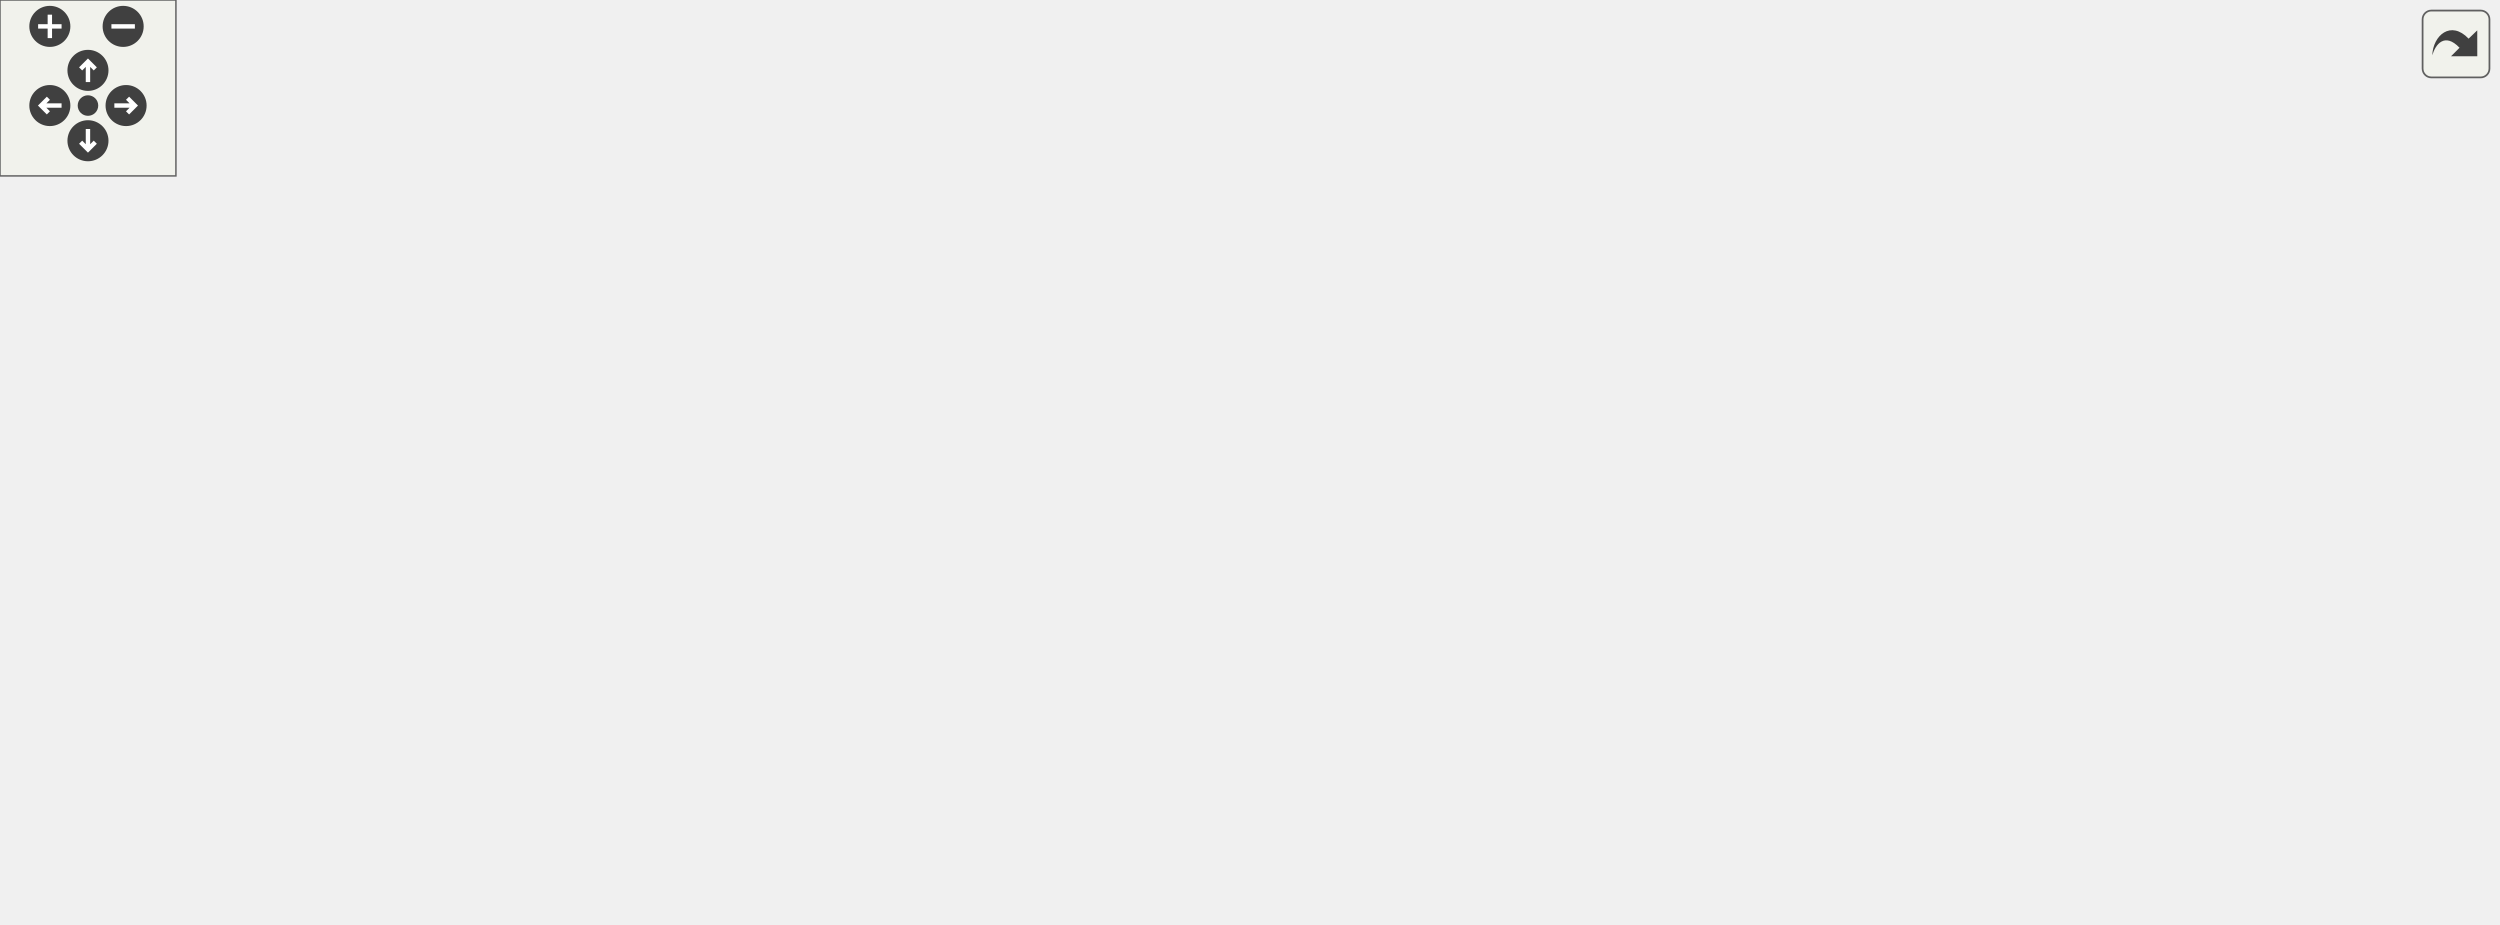
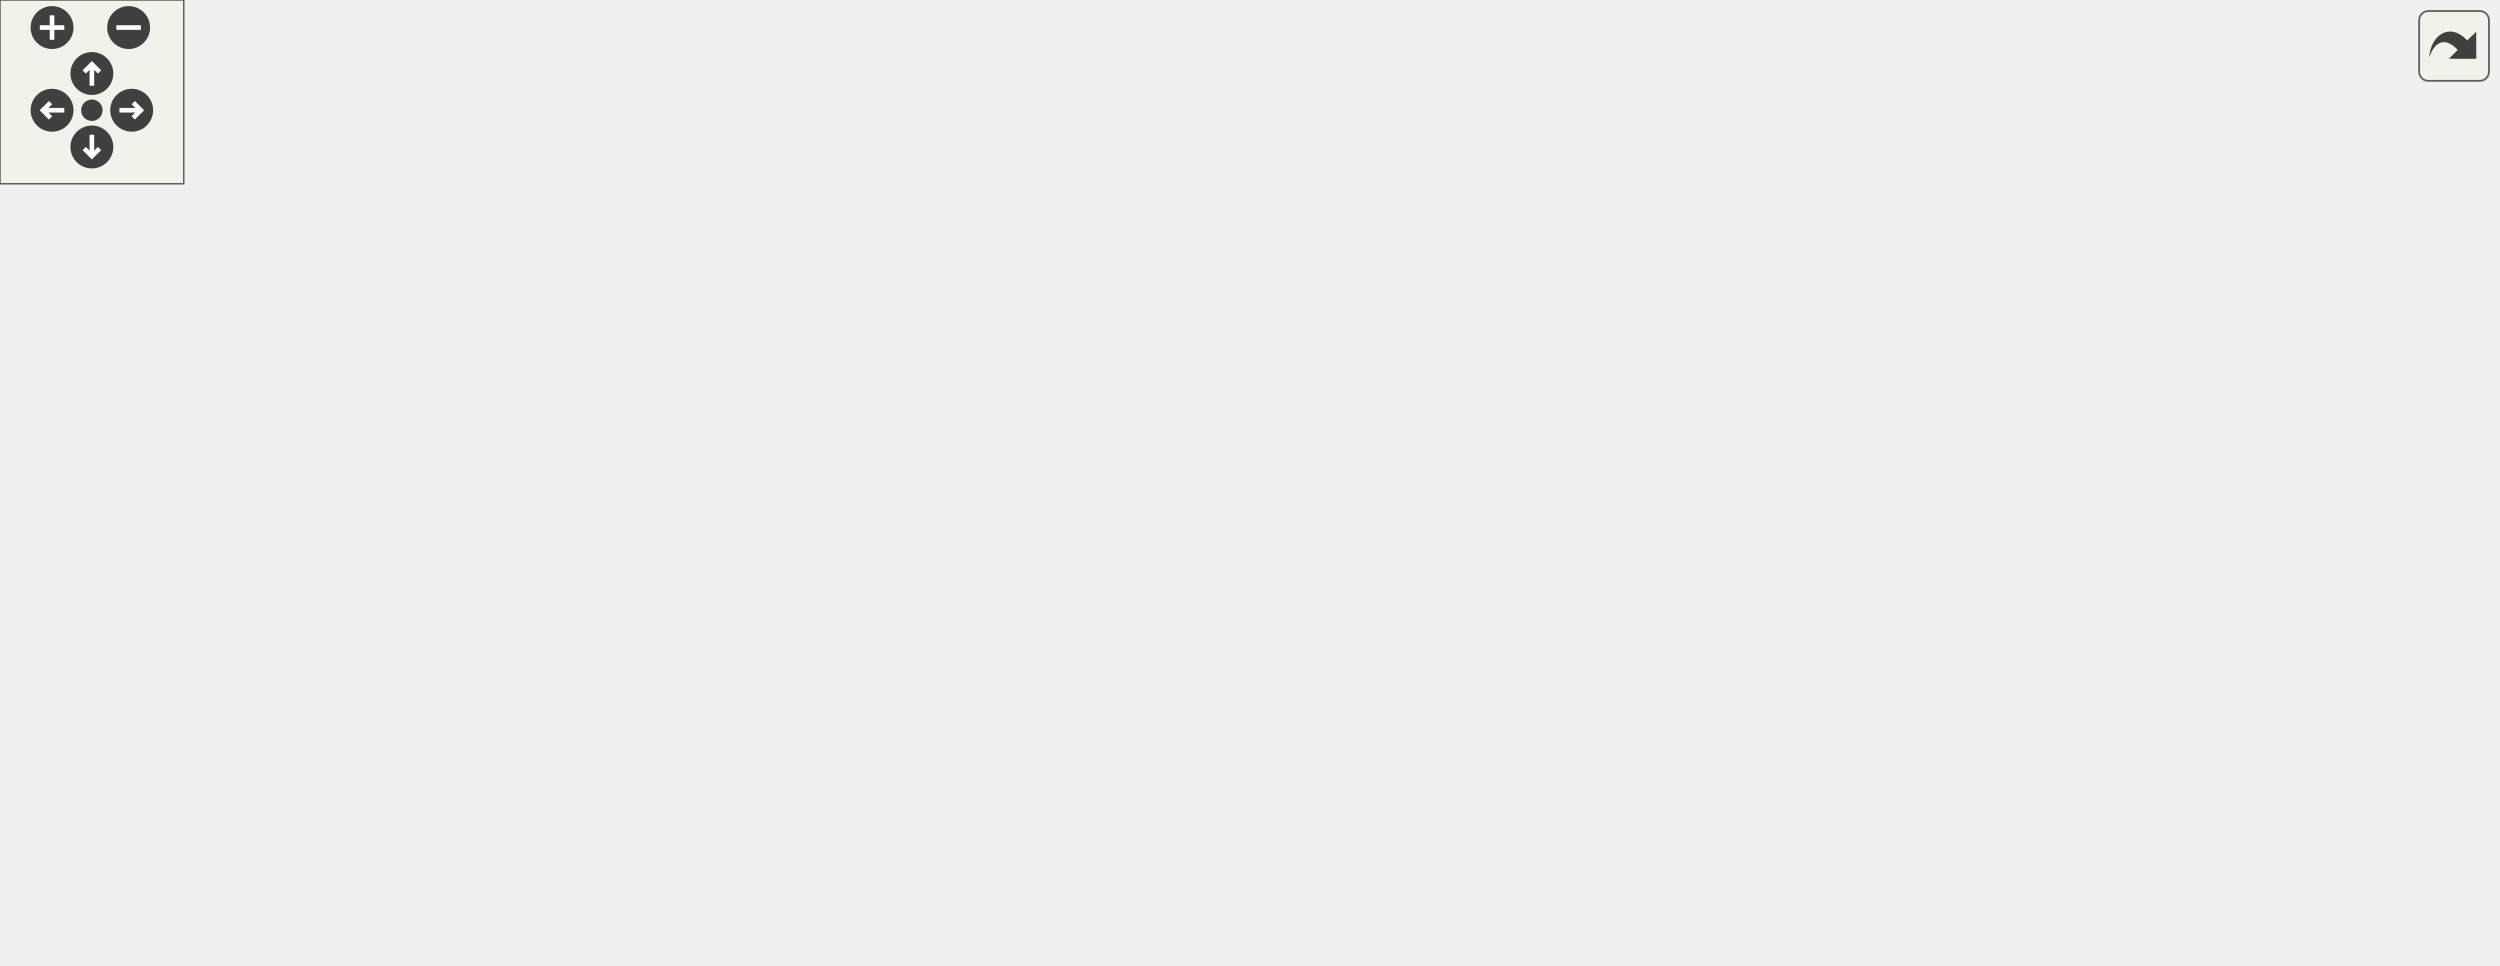
<svg xmlns="http://www.w3.org/2000/svg" xmlns:xlink="http://www.w3.org/1999/xlink" id="main" version="1.1" xml:space="preserve">
  <style type="text/css">
.edge:hover path { stroke: red; }
.edge:hover polygon { stroke: red; fill: red; }
</style>
  <defs>
    <circle id="rim" cx="0" cy="0" r="7" />
    <circle id="rim2" cx="0" cy="0" r="3.5" />
    <g id="zoomPlus">
      <use xlink:href="#rim" fill="#404040">
        <set attributeName="fill" to="#808080" begin="zoomplus.mouseover" end="zoomplus.mouseout" />
      </use>
      <path d="M-4,0h8M0,-4v8" fill="none" stroke="white" stroke-width="1.5" pointer-events="none" />
    </g>
    <g id="zoomMin">
      <use xlink:href="#rim" fill="#404040">
        <set attributeName="fill" to="#808080" begin="zoomminus.mouseover" end="zoomminus.mouseout" />
      </use>
      <path d="M-4,0h8" fill="none" stroke="white" stroke-width="1.5" pointer-events="none" />
    </g>
    <g id="dirArrow">
      <path fill="none" stroke="white" stroke-width="1.5" d="M0,-3.0v7 M-2.5,-0.5L0,-3.0L2.5,-0.5" />
    </g>
    <g id="resetDef">
      <use xlink:href="#rim2" fill="#404040">
        <set attributeName="fill" to="#808080" begin="reset.mouseover" end="reset.mouseout" />
      </use>
    </g>
  </defs>
  <svg id="graph" class="graph">
    <g id="viewport">
      <g id="node1" class="node">
        <g id="a_node1">
          <a xlink:title=" ">
-             <polygon fill="#bfbfbf" stroke="black" points="467.43,-235.5 467.43,-254.5 551.43,-254.5 551.43,-235.5 467.43,-235.5" />
-             <text text-anchor="middle" x="509.43" y="-242.5" font-family="Helvetica,sans-Serif" font-size="10.00">month_impl.h</text>
+             <polygon fill="#bfbfbf" stroke="black" points="371.03,-235.5 371.03,-254.5 455.03,-254.5 455.03,-235.5 371.03,-235.5" />
+             <text text-anchor="middle" x="413.03" y="-242.5" font-family="Helvetica,sans-Serif" font-size="10.00">month_impl.h</text>
          </a>
        </g>
      </g>
      <g id="node2" class="node">
        <g id="a_node2">
          <a xlink:href="limes__namespace_8h.html" target="_top" xlink:title=" ">
-             <polygon fill="none" stroke="black" points="34.43,-0.5 34.43,-19.5 148.43,-19.5 148.43,-0.5 34.43,-0.5" />
-             <text text-anchor="middle" x="91.43" y="-7.5" font-family="Helvetica,sans-Serif" font-size="10.00">limes_namespace.h</text>
+             <polygon fill="none" stroke="black" points="86.03,-0.5 86.03,-19.5 200.03,-19.5 200.03,-0.5 86.03,-0.5" />
+             <text text-anchor="middle" x="143.03" y="-7.5" font-family="Helvetica,sans-Serif" font-size="10.00">limes_namespace.h</text>
          </a>
        </g>
      </g>
      <g id="edge1" class="edge">
-         <path fill="none" stroke="midnightblue" d="M467.31,-242.3C356.55,-236.85 61.75,-215.65 4.43,-143 -10.82,-123.67 19.32,-58.8 21.43,-56 31.69,-42.42 47.33,-31.81 61.23,-24.31" />
-         <polygon fill="midnightblue" stroke="midnightblue" points="63.15,-27.26 70.49,-19.62 59.98,-21.02 63.15,-27.26" />
+         <path fill="none" stroke="midnightblue" d="M370.78,-240.19C276.9,-230.71 56.15,-202.41 17.03,-143 -4.23,-110.7 -6.28,-87.58 16.03,-56 29.97,-36.28 53.32,-25.14 76.23,-18.88" />
+         <polygon fill="midnightblue" stroke="midnightblue" points="77.12,-22.26 85.99,-16.48 75.45,-15.47 77.12,-22.26" />
      </g>
      <g id="node3" class="node">
        <g id="a_node3">
          <a xlink:title=" ">
-             <polygon fill="none" stroke="#bfbfbf" points="705.43,-0.5 705.43,-19.5 805.43,-19.5 805.43,-0.5 705.43,-0.5" />
-             <text text-anchor="middle" x="755.43" y="-7.5" font-family="Helvetica,sans-Serif" font-size="10.00">limes_platform.h</text>
+             <polygon fill="none" stroke="#bfbfbf" points="669.03,-0.5 669.03,-19.5 769.03,-19.5 769.03,-0.5 669.03,-0.5" />
+             <text text-anchor="middle" x="719.03" y="-7.5" font-family="Helvetica,sans-Serif" font-size="10.00">limes_platform.h</text>
          </a>
        </g>
      </g>
      <g id="edge2" class="edge">
-         <path fill="none" stroke="midnightblue" d="M551.74,-238.14C635.1,-225.58 815.36,-193.1 848.43,-143 857.44,-129.35 846.79,-63.72 841.43,-56 830.83,-40.72 813.39,-30.25 796.98,-23.29" />
-         <polygon fill="midnightblue" stroke="midnightblue" points="798.08,-19.96 787.49,-19.58 795.53,-26.48 798.08,-19.96" />
+         <path fill="none" stroke="midnightblue" d="M455.32,-240.94C508.96,-236.16 603.79,-224.64 681.03,-199 732.72,-181.84 756.72,-186.09 790.03,-143 814.03,-111.96 825.35,-89.57 805.03,-56 795.62,-40.46 778.88,-30.02 762.65,-23.15" />
+         <polygon fill="midnightblue" stroke="midnightblue" points="763.81,-19.85 753.22,-19.51 761.28,-26.37 763.81,-19.85" />
      </g>
      <g id="node4" class="node">
        <g id="a_node4">
          <a xlink:href="math_helpers_8h.html" target="_top" xlink:title=" ">
-             <polygon fill="none" stroke="black" points="247.93,-179.5 247.93,-198.5 382.93,-198.5 382.93,-179.5 247.93,-179.5" />
-             <text text-anchor="middle" x="315.43" y="-186.5" font-family="Helvetica,sans-Serif" font-size="10.00">../../math/mathHelpers.h</text>
+             <polygon fill="none" stroke="black" points="151.53,-179.5 151.53,-198.5 286.53,-198.5 286.53,-179.5 151.53,-179.5" />
+             <text text-anchor="middle" x="219.03" y="-186.5" font-family="Helvetica,sans-Serif" font-size="10.00">../../math/mathHelpers.h</text>
          </a>
        </g>
      </g>
      <g id="edge3" class="edge">
-         <path fill="none" stroke="midnightblue" d="M478.69,-235.44C445.49,-226.2 392.44,-211.44 355.87,-201.26" />
-         <polygon fill="midnightblue" stroke="midnightblue" points="356.6,-197.83 346.03,-198.52 354.72,-204.57 356.6,-197.83" />
+         <path fill="none" stroke="midnightblue" d="M382.29,-235.44C349.09,-226.2 296.04,-211.44 259.48,-201.26" />
+         <polygon fill="midnightblue" stroke="midnightblue" points="260.2,-197.83 249.63,-198.52 258.32,-204.57 260.2,-197.83" />
      </g>
      <g id="node15" class="node">
        <g id="a_node15">
          <a xlink:href="build__date_8h.html" target="_top" xlink:title=" ">
-             <polygon fill="none" stroke="black" points="622.43,-179.5 622.43,-198.5 708.43,-198.5 708.43,-179.5 622.43,-179.5" />
-             <text text-anchor="middle" x="665.43" y="-186.5" font-family="Helvetica,sans-Serif" font-size="10.00">../build_date.h</text>
-           </a>
-         </g>
-       </g>
-       <g id="edge25" class="edge">
-         <path fill="none" stroke="midnightblue" d="M534.15,-235.44C560.28,-226.4 601.69,-212.06 631.01,-201.92" />
-         <polygon fill="midnightblue" stroke="midnightblue" points="632.52,-205.1 640.83,-198.52 630.23,-198.48 632.52,-205.1" />
+             <polygon fill="none" stroke="black" points="586.03,-179.5 586.03,-198.5 672.03,-198.5 672.03,-179.5 586.03,-179.5" />
+             <text text-anchor="middle" x="629.03" y="-186.5" font-family="Helvetica,sans-Serif" font-size="10.00">../build_date.h</text>
+           </a>
+         </g>
+       </g>
+       <g id="edge26" class="edge">
+         <path fill="none" stroke="midnightblue" d="M447.26,-235.44C484.54,-226.12 544.3,-211.18 585.04,-201" />
+         <polygon fill="midnightblue" stroke="midnightblue" points="586.11,-204.34 594.97,-198.52 584.42,-197.55 586.11,-204.34" />
      </g>
      <g id="edge4" class="edge">
-         <path fill="none" stroke="midnightblue" d="M247.65,-187.61C169.05,-185.55 46.52,-176.81 17.43,-143 -14.68,-105.68 39.87,-52.27 71.41,-26.32" />
-         <polygon fill="midnightblue" stroke="midnightblue" points="73.98,-28.75 79.61,-19.77 69.61,-23.28 73.98,-28.75" />
+         <path fill="none" stroke="midnightblue" d="M157.42,-179.46C112.88,-172.01 57.87,-159.77 42.03,-143 15.19,-114.57 7.04,-88.32 29.03,-56 40.14,-39.67 58.18,-29.27 76.67,-22.64" />
+         <polygon fill="midnightblue" stroke="midnightblue" points="77.91,-25.92 86.34,-19.5 75.75,-19.26 77.91,-25.92" />
      </g>
      <g id="node5" class="node">
        <g id="a_node5">
          <a xlink:title=" ">
-             <polygon fill="none" stroke="#bfbfbf" points="108.93,-118 108.93,-137 155.93,-137 155.93,-118 108.93,-118" />
-             <text text-anchor="middle" x="132.43" y="-125" font-family="Helvetica,sans-Serif" font-size="10.00">cmath</text>
+             <polygon fill="none" stroke="#bfbfbf" points="61.53,-118 61.53,-137 108.53,-137 108.53,-118 61.53,-118" />
+             <text text-anchor="middle" x="85.03" y="-125" font-family="Helvetica,sans-Serif" font-size="10.00">cmath</text>
          </a>
        </g>
      </g>
      <g id="edge5" class="edge">
-         <path fill="none" stroke="midnightblue" d="M286.09,-179.49C256.67,-170.82 210.17,-156.73 170.43,-143 168.18,-142.22 165.86,-141.4 163.53,-140.55" />
-         <polygon fill="midnightblue" stroke="midnightblue" points="164.64,-137.23 154.05,-137.02 162.2,-143.79 164.64,-137.23" />
+         <path fill="none" stroke="midnightblue" d="M199.83,-179.48C177.25,-169.45 139.53,-152.7 113.53,-141.15" />
+         <polygon fill="midnightblue" stroke="midnightblue" points="114.76,-137.87 104.2,-137.01 111.92,-144.27 114.76,-137.87" />
      </g>
      <g id="node6" class="node">
        <g id="a_node6">
          <a xlink:title=" ">
-             <polygon fill="none" stroke="#bfbfbf" points="567.93,-56.5 567.93,-75.5 636.93,-75.5 636.93,-56.5 567.93,-56.5" />
-             <text text-anchor="middle" x="602.43" y="-63.5" font-family="Helvetica,sans-Serif" font-size="10.00">type_traits</text>
+             <polygon fill="none" stroke="#bfbfbf" points="38.53,-56.5 38.53,-75.5 107.53,-75.5 107.53,-56.5 38.53,-56.5" />
+             <text text-anchor="middle" x="73.03" y="-63.5" font-family="Helvetica,sans-Serif" font-size="10.00">type_traits</text>
          </a>
        </g>
      </g>
      <g id="edge6" class="edge">
-         <path fill="none" stroke="midnightblue" d="M364.38,-179.49C399.37,-172.38 447.02,-160.53 486.43,-143 523.36,-126.57 561.73,-99.01 583.78,-81.98" />
-         <polygon fill="midnightblue" stroke="midnightblue" points="586.21,-84.52 591.92,-75.6 581.89,-79.01 586.21,-84.52" />
+         <path fill="none" stroke="midnightblue" d="M158.22,-179.47C116.02,-172.17 65.14,-160.1 52.03,-143 38.95,-125.92 49.84,-101.17 60.21,-84.6" />
+         <polygon fill="midnightblue" stroke="midnightblue" points="63.38,-86.16 66.06,-75.91 57.57,-82.25 63.38,-86.16" />
      </g>
      <g id="node7" class="node">
        <g id="a_node7">
          <a xlink:title=" ">
-             <polygon fill="none" stroke="#bfbfbf" points="410.93,-0.5 410.93,-19.5 499.93,-19.5 499.93,-0.5 410.93,-0.5" />
-             <text text-anchor="middle" x="455.43" y="-7.5" font-family="Helvetica,sans-Serif" font-size="10.00">limes_export.h</text>
+             <polygon fill="none" stroke="#bfbfbf" points="462.53,-0.5 462.53,-19.5 551.53,-19.5 551.53,-0.5 462.53,-0.5" />
+             <text text-anchor="middle" x="507.03" y="-7.5" font-family="Helvetica,sans-Serif" font-size="10.00">limes_export.h</text>
          </a>
        </g>
      </g>
      <g id="edge7" class="edge">
-         <path fill="none" stroke="midnightblue" d="M295.05,-179.45C249.1,-159.03 144.61,-105.4 186.43,-56 213.33,-24.22 330.2,-14.87 400.75,-12.13" />
-         <polygon fill="midnightblue" stroke="midnightblue" points="400.94,-15.62 410.81,-11.77 400.69,-8.63 400.94,-15.62" />
+         <path fill="none" stroke="midnightblue" d="M217.31,-179.44C213.15,-156.03 205.22,-90.36 239.03,-56 267.95,-26.61 382.3,-16.38 451.95,-12.84" />
+         <polygon fill="midnightblue" stroke="midnightblue" points="452.49,-16.32 462.31,-12.35 452.15,-9.33 452.49,-16.32" />
      </g>
      <g id="node8" class="node">
        <g id="a_node8">
          <a xlink:title=" ">
-             <polygon fill="none" stroke="#bfbfbf" points="26.43,-118 26.43,-137 90.43,-137 90.43,-118 26.43,-118" />
-             <text text-anchor="middle" x="58.43" y="-125" font-family="Helvetica,sans-Serif" font-size="10.00">algorithm</text>
+             <polygon fill="none" stroke="#bfbfbf" points="127.03,-118 127.03,-137 191.03,-137 191.03,-118 127.03,-118" />
+             <text text-anchor="middle" x="159.03" y="-125" font-family="Helvetica,sans-Serif" font-size="10.00">algorithm</text>
          </a>
        </g>
      </g>
      <g id="edge8" class="edge">
-         <path fill="none" stroke="midnightblue" d="M264.78,-179.44C220.71,-171.52 155.32,-158.63 99.43,-143 96.47,-142.17 93.42,-141.24 90.37,-140.26" />
-         <polygon fill="midnightblue" stroke="midnightblue" points="91.41,-136.92 80.81,-137.03 89.16,-143.55 91.41,-136.92" />
+         <path fill="none" stroke="midnightblue" d="M210.44,-179.48C201.17,-170.28 186.22,-155.46 174.82,-144.16" />
+         <polygon fill="midnightblue" stroke="midnightblue" points="177.18,-141.57 167.61,-137.01 172.25,-146.54 177.18,-141.57" />
      </g>
      <g id="node9" class="node">
        <g id="a_node9">
          <a xlink:href="limes__assert_8h.html" target="_top" xlink:title=" ">
-             <polygon fill="none" stroke="black" points="341.43,-118 341.43,-137 477.43,-137 477.43,-118 341.43,-118" />
-             <text text-anchor="middle" x="409.43" y="-125" font-family="Helvetica,sans-Serif" font-size="10.00">../system/limes_assert.h</text>
+             <polygon fill="none" stroke="black" points="285.03,-118 285.03,-137 421.03,-137 421.03,-118 285.03,-118" />
+             <text text-anchor="middle" x="353.03" y="-125" font-family="Helvetica,sans-Serif" font-size="10.00">../system/limes_assert.h</text>
          </a>
        </g>
      </g>
      <g id="edge9" class="edge">
-         <path fill="none" stroke="midnightblue" d="M328.9,-179.48C344.12,-169.84 369.12,-154.02 387.23,-142.55" />
-         <polygon fill="midnightblue" stroke="midnightblue" points="389.41,-145.31 395.99,-137.01 385.67,-139.4 389.41,-145.31" />
+         <path fill="none" stroke="midnightblue" d="M238.23,-179.48C260.82,-169.45 298.53,-152.7 324.53,-141.15" />
+         <polygon fill="midnightblue" stroke="midnightblue" points="326.15,-144.27 333.87,-137.01 323.31,-137.87 326.15,-144.27" />
+       </g>
+       <g id="node10" class="node">
+         <g id="a_node10">
+           <a xlink:href="preprocessor_8h.html" target="_top" xlink:title=" ">
+             <polygon fill="none" stroke="black" points="657.53,-56.5 657.53,-75.5 780.53,-75.5 780.53,-56.5 657.53,-56.5" />
+             <text text-anchor="middle" x="719.03" y="-63.5" font-family="Helvetica,sans-Serif" font-size="10.00">../misc/preprocessor.h</text>
+           </a>
+         </g>
+       </g>
+       <g id="edge25" class="edge">
+         <path fill="none" stroke="midnightblue" d="M262,-179.45C304.73,-170.81 372.1,-156.79 430.03,-143 519.12,-121.8 622.75,-93.7 678.52,-78.3" />
+         <polygon fill="midnightblue" stroke="midnightblue" points="679.65,-81.62 688.36,-75.58 677.79,-74.87 679.65,-81.62" />
      </g>
      <g id="node14" class="node">
        <g id="a_node14">
          <a xlink:href="compiler__defs_8h.html" target="_top" xlink:title=" ">
-             <polygon fill="none" stroke="black" points="731.93,-112.5 731.93,-142.5 838.93,-142.5 838.93,-112.5 731.93,-112.5" />
-             <text text-anchor="start" x="739.93" y="-130.5" font-family="Helvetica,sans-Serif" font-size="10.00">../system/compiler</text>
-             <text text-anchor="middle" x="785.43" y="-119.5" font-family="Helvetica,sans-Serif" font-size="10.00">_defs.h</text>
+             <polygon fill="none" stroke="black" points="657.53,-112.5 657.53,-142.5 764.53,-142.5 764.53,-112.5 657.53,-112.5" />
+             <text text-anchor="start" x="665.53" y="-130.5" font-family="Helvetica,sans-Serif" font-size="10.00">../system/compiler</text>
+             <text text-anchor="middle" x="711.03" y="-119.5" font-family="Helvetica,sans-Serif" font-size="10.00">_defs.h</text>
          </a>
        </g>
      </g>
      <g id="edge22" class="edge">
-         <path fill="none" stroke="midnightblue" d="M382.77,-179.48C473.23,-168.02 632.85,-147.82 721.52,-136.59" />
-         <polygon fill="midnightblue" stroke="midnightblue" points="722.23,-140.03 731.71,-135.3 721.35,-133.08 722.23,-140.03" />
+         <path fill="none" stroke="midnightblue" d="M286.67,-179.82C381.87,-168.31 554.15,-147.47 647.23,-136.22" />
+         <polygon fill="midnightblue" stroke="midnightblue" points="647.85,-139.67 657.36,-134.99 647.01,-132.72 647.85,-139.67" />
      </g>
      <g id="edge11" class="edge">
-         <path fill="none" stroke="midnightblue" d="M341.49,-117.92C296.2,-110.59 236.09,-97.67 186.43,-76 157.15,-63.23 127.4,-41.06 109.18,-26.22" />
-         <polygon fill="midnightblue" stroke="midnightblue" points="111.14,-23.29 101.21,-19.59 106.66,-28.67 111.14,-23.29" />
+         <path fill="none" stroke="midnightblue" d="M330.62,-117.95C307.21,-108.71 269.7,-93 239.03,-76 211.37,-60.67 181.5,-39.67 162.56,-25.74" />
+         <polygon fill="midnightblue" stroke="midnightblue" points="164.54,-22.86 154.43,-19.7 160.37,-28.48 164.54,-22.86" />
      </g>
      <g id="edge20" class="edge">
-         <path fill="none" stroke="midnightblue" d="M424.74,-117.96C451.37,-103.4 508.3,-73.66 559.43,-56 603.9,-40.64 655.87,-28.98 695.12,-21.38" />
-         <polygon fill="midnightblue" stroke="midnightblue" points="695.89,-24.8 705.06,-19.49 694.59,-17.92 695.89,-24.8" />
+         <path fill="none" stroke="midnightblue" d="M391.91,-117.94C431.92,-108.81 495.88,-93.29 550.03,-76 599.7,-60.14 655.94,-37.55 689.39,-23.61" />
+         <polygon fill="midnightblue" stroke="midnightblue" points="691.14,-26.67 699.01,-19.57 688.44,-20.21 691.14,-26.67" />
      </g>
      <g id="edge14" class="edge">
-         <path fill="none" stroke="midnightblue" d="M437.08,-117.98C470.62,-107.64 527.3,-90.16 564.8,-78.6" />
-         <polygon fill="midnightblue" stroke="midnightblue" points="566.3,-81.8 574.83,-75.51 564.24,-75.11 566.3,-81.8" />
+         <path fill="none" stroke="midnightblue" d="M312.92,-117.98C261.21,-106.99 171.56,-87.94 117.72,-76.5" />
+         <polygon fill="midnightblue" stroke="midnightblue" points="118.29,-73.04 107.78,-74.38 116.83,-79.89 118.29,-73.04" />
      </g>
      <g id="edge10" class="edge">
-         <path fill="none" stroke="midnightblue" d="M431.79,-117.91C449.1,-109.92 471.84,-96.2 482.43,-76 490.81,-60.02 480.54,-40.85 470.35,-27.49" />
-         <polygon fill="midnightblue" stroke="midnightblue" points="472.93,-25.11 463.86,-19.63 467.53,-29.57 472.93,-25.11" />
-       </g>
-       <g id="node10" class="node">
-         <g id="a_node10">
-           <a xlink:href="preprocessor_8h.html" target="_top" xlink:title=" ">
-             <polygon fill="none" stroke="black" points="693.93,-56.5 693.93,-75.5 816.93,-75.5 816.93,-56.5 693.93,-56.5" />
-             <text text-anchor="middle" x="755.43" y="-63.5" font-family="Helvetica,sans-Serif" font-size="10.00">../misc/preprocessor.h</text>
-           </a>
-         </g>
+         <path fill="none" stroke="midnightblue" d="M411.42,-117.96C458.44,-109.76 519.09,-95.68 534.03,-76 545.17,-61.33 533.83,-41.4 522.63,-27.5" />
+         <polygon fill="midnightblue" stroke="midnightblue" points="525.07,-24.97 515.87,-19.71 519.78,-29.56 525.07,-24.97" />
      </g>
      <g id="edge12" class="edge">
-         <path fill="none" stroke="midnightblue" d="M459,-117.98C521.57,-107.22 629.07,-88.73 695.98,-77.22" />
-         <polygon fill="midnightblue" stroke="midnightblue" points="696.69,-80.65 705.95,-75.51 695.5,-73.75 696.69,-80.65" />
+         <path fill="none" stroke="midnightblue" d="M405.47,-117.98C471.79,-107.19 585.83,-88.65 656.58,-77.15" />
+         <polygon fill="midnightblue" stroke="midnightblue" points="657.38,-80.57 666.69,-75.51 656.26,-73.66 657.38,-80.57" />
      </g>
      <g id="node11" class="node">
        <g id="a_node11">
          <a xlink:title=" ">
-             <polygon fill="none" stroke="#bfbfbf" points="195.93,-56.5 195.93,-75.5 240.93,-75.5 240.93,-56.5 195.93,-56.5" />
-             <text text-anchor="middle" x="218.43" y="-63.5" font-family="Helvetica,sans-Serif" font-size="10.00">utility</text>
+             <polygon fill="none" stroke="#bfbfbf" points="247.53,-56.5 247.53,-75.5 292.53,-75.5 292.53,-56.5 247.53,-56.5" />
+             <text text-anchor="middle" x="270.03" y="-63.5" font-family="Helvetica,sans-Serif" font-size="10.00">utility</text>
          </a>
        </g>
      </g>
      <g id="edge15" class="edge">
-         <path fill="none" stroke="midnightblue" d="M382.06,-117.98C347.37,-107.17 287.63,-88.56 250.73,-77.06" />
-         <polygon fill="midnightblue" stroke="midnightblue" points="251.56,-73.66 240.97,-74.02 249.48,-80.34 251.56,-73.66" />
+         <path fill="none" stroke="midnightblue" d="M341.14,-117.98C327.83,-108.43 306.03,-92.81 290.08,-81.37" />
+         <polygon fill="midnightblue" stroke="midnightblue" points="292.07,-78.49 281.9,-75.51 287.99,-84.18 292.07,-78.49" />
      </g>
      <g id="node12" class="node">
        <g id="a_node12">
          <a xlink:href="_ignore_unused_8h.html" target="_top" xlink:title=" ">
-             <polygon fill="none" stroke="black" points="345.43,-56.5 345.43,-75.5 473.43,-75.5 473.43,-56.5 345.43,-56.5" />
-             <text text-anchor="middle" x="409.43" y="-63.5" font-family="Helvetica,sans-Serif" font-size="10.00">../misc/IgnoreUnused.h</text>
+             <polygon fill="none" stroke="black" points="397.03,-56.5 397.03,-75.5 525.03,-75.5 525.03,-56.5 397.03,-56.5" />
+             <text text-anchor="middle" x="461.03" y="-63.5" font-family="Helvetica,sans-Serif" font-size="10.00">../misc/IgnoreUnused.h</text>
          </a>
        </g>
      </g>
      <g id="edge16" class="edge">
-         <path fill="none" stroke="midnightblue" d="M409.43,-117.98C409.43,-109.58 409.43,-96.48 409.43,-85.66" />
-         <polygon fill="midnightblue" stroke="midnightblue" points="412.93,-85.51 409.43,-75.51 405.93,-85.51 412.93,-85.51" />
+         <path fill="none" stroke="midnightblue" d="M368.51,-117.98C386.31,-108.17 415.77,-91.93 436.66,-80.42" />
+         <polygon fill="midnightblue" stroke="midnightblue" points="438.52,-83.4 445.59,-75.51 435.14,-77.27 438.52,-83.4" />
      </g>
      <g id="node13" class="node">
        <g id="a_node13">
          <a xlink:title=" ">
-             <polygon fill="none" stroke="#bfbfbf" points="259.43,-56.5 259.43,-75.5 327.43,-75.5 327.43,-56.5 259.43,-56.5" />
-             <text text-anchor="middle" x="293.43" y="-63.5" font-family="Helvetica,sans-Serif" font-size="10.00">filesystem</text>
+             <polygon fill="none" stroke="#bfbfbf" points="311.03,-56.5 311.03,-75.5 379.03,-75.5 379.03,-56.5 311.03,-56.5" />
+             <text text-anchor="middle" x="345.03" y="-63.5" font-family="Helvetica,sans-Serif" font-size="10.00">filesystem</text>
          </a>
        </g>
      </g>
      <g id="edge21" class="edge">
-         <path fill="none" stroke="midnightblue" d="M392.81,-117.98C373.52,-108.08 341.47,-91.64 319,-80.12" />
-         <polygon fill="midnightblue" stroke="midnightblue" points="320.51,-76.96 310.02,-75.51 317.32,-83.19 320.51,-76.96" />
+         <path fill="none" stroke="midnightblue" d="M351.89,-117.98C350.76,-109.58 349,-96.48 347.54,-85.66" />
+         <polygon fill="midnightblue" stroke="midnightblue" points="350.98,-84.95 346.18,-75.51 344.04,-85.89 350.98,-84.95" />
      </g>
      <g id="edge13" class="edge">
-         <path fill="none" stroke="midnightblue" d="M755.43,-56.08C755.43,-49.01 755.43,-38.86 755.43,-29.99" />
-         <polygon fill="midnightblue" stroke="midnightblue" points="758.93,-29.75 755.43,-19.75 751.93,-29.75 758.93,-29.75" />
+         <path fill="none" stroke="midnightblue" d="M719.03,-56.08C719.03,-49.01 719.03,-38.86 719.03,-29.99" />
+         <polygon fill="midnightblue" stroke="midnightblue" points="722.53,-29.75 719.03,-19.75 715.53,-29.75 722.53,-29.75" />
      </g>
      <g id="edge18" class="edge">
-         <path fill="none" stroke="midnightblue" d="M359.04,-56.44C302.75,-46.89 211.68,-31.42 151.67,-21.23" />
-         <polygon fill="midnightblue" stroke="midnightblue" points="152.03,-17.74 141.58,-19.52 150.86,-24.64 152.03,-17.74" />
+         <path fill="none" stroke="midnightblue" d="M410.64,-56.44C354.36,-46.89 263.28,-31.42 203.27,-21.23" />
+         <polygon fill="midnightblue" stroke="midnightblue" points="203.63,-17.74 193.19,-19.52 202.46,-24.64 203.63,-17.74" />
      </g>
      <g id="edge19" class="edge">
-         <path fill="none" stroke="midnightblue" d="M464.26,-56.44C527.2,-46.62 630.13,-30.56 695.24,-20.39" />
-         <polygon fill="midnightblue" stroke="midnightblue" points="696.02,-23.82 705.36,-18.82 694.94,-16.9 696.02,-23.82" />
+         <path fill="none" stroke="midnightblue" d="M501.91,-56.44C547.02,-47 619.65,-31.8 668.34,-21.61" />
+         <polygon fill="midnightblue" stroke="midnightblue" points="669.27,-24.99 678.34,-19.52 667.84,-18.14 669.27,-24.99" />
      </g>
      <g id="edge17" class="edge">
-         <path fill="none" stroke="midnightblue" d="M417.03,-56.08C423.66,-48.3 433.45,-36.8 441.49,-27.37" />
-         <polygon fill="midnightblue" stroke="midnightblue" points="444.16,-29.63 447.98,-19.75 438.83,-25.09 444.16,-29.63" />
+         <path fill="none" stroke="midnightblue" d="M468.63,-56.08C475.26,-48.3 485.05,-36.8 493.09,-27.37" />
+         <polygon fill="midnightblue" stroke="midnightblue" points="495.76,-29.63 499.58,-19.75 490.43,-25.09 495.76,-29.63" />
      </g>
      <g id="edge23" class="edge">
-         <path fill="none" stroke="midnightblue" d="M803.3,-112.3C818.84,-98.14 837.28,-75.72 826.43,-56 818.54,-41.66 803.94,-31.25 790.03,-24.08" />
-         <polygon fill="midnightblue" stroke="midnightblue" points="791.13,-20.73 780.59,-19.62 788.14,-27.06 791.13,-20.73" />
+         <path fill="none" stroke="midnightblue" d="M748.35,-112.36C764.19,-104.28 781.04,-92.42 790.03,-76 802.08,-54 775.6,-35.46 751.63,-23.88" />
+         <polygon fill="midnightblue" stroke="midnightblue" points="752.86,-20.59 742.31,-19.64 749.96,-26.97 752.86,-20.59" />
      </g>
      <g id="edge24" class="edge">
-         <path fill="none" stroke="midnightblue" d="M778.32,-112.4C774.14,-104.11 768.82,-93.55 764.36,-84.71" />
-         <polygon fill="midnightblue" stroke="midnightblue" points="767.42,-83.01 759.8,-75.66 761.17,-86.16 767.42,-83.01" />
+         <path fill="none" stroke="midnightblue" d="M712.93,-112.4C714.01,-104.38 715.37,-94.23 716.54,-85.57" />
+         <polygon fill="midnightblue" stroke="midnightblue" points="720.01,-86.04 717.87,-75.66 713.07,-85.1 720.01,-86.04" />
+       </g>
+       <g id="edge28" class="edge">
+         <path fill="none" stroke="midnightblue" d="M585.89,-185.73C504.22,-180.91 330.33,-167.99 276.03,-143 220.3,-117.35 174.5,-57.86 154.25,-28.3" />
+         <polygon fill="midnightblue" stroke="midnightblue" points="157.06,-26.21 148.59,-19.84 151.24,-30.1 157.06,-26.21" />
      </g>
      <g id="edge27" class="edge">
-         <path fill="none" stroke="midnightblue" d="M622.31,-185.12C558.29,-180.19 434.69,-168.12 332.43,-143 247.51,-122.14 219.43,-125.63 147.43,-76 128.92,-63.24 112.77,-42.93 102.63,-28.41" />
-         <polygon fill="midnightblue" stroke="midnightblue" points="105.36,-26.19 96.87,-19.84 99.55,-30.09 105.36,-26.19" />
-       </g>
-       <g id="edge26" class="edge">
-         <path fill="none" stroke="midnightblue" d="M667.17,-179.23C671.24,-155.84 678.79,-91.35 646.43,-56 628.3,-36.19 560.07,-23.72 510.32,-17.05" />
-         <polygon fill="midnightblue" stroke="midnightblue" points="510.69,-13.57 500.33,-15.76 509.79,-20.51 510.69,-13.57" />
-       </g>
-       <g id="edge28" class="edge">
-         <path fill="none" stroke="midnightblue" d="M671.9,-179.3C686.76,-159.33 723.51,-109.92 742.93,-83.8" />
-         <polygon fill="midnightblue" stroke="midnightblue" points="745.86,-85.74 749.02,-75.62 740.24,-81.56 745.86,-85.74" />
+         <path fill="none" stroke="midnightblue" d="M624.67,-179.24C613.61,-157.43 583.05,-99.34 550.03,-56 542.19,-45.71 532.28,-35.2 523.95,-26.93" />
+         <polygon fill="midnightblue" stroke="midnightblue" points="526.18,-24.22 516.56,-19.76 521.3,-29.24 526.18,-24.22" />
      </g>
      <g id="edge29" class="edge">
-         <path fill="none" stroke="midnightblue" d="M682.62,-179.48C699.64,-171.04 726.23,-157.86 748.1,-147.01" />
-         <polygon fill="midnightblue" stroke="midnightblue" points="749.74,-150.1 757.15,-142.52 746.63,-143.83 749.74,-150.1" />
+         <path fill="none" stroke="midnightblue" d="M672.32,-187.5C706.05,-184.54 750.9,-174.41 774.03,-143 782.2,-131.91 779.93,-124.45 774.03,-112 767.9,-99.07 756.04,-88.62 744.89,-81.05" />
+         <polygon fill="midnightblue" stroke="midnightblue" points="746.56,-77.97 736.23,-75.61 742.84,-83.9 746.56,-77.97" />
+       </g>
+       <g id="edge30" class="edge">
+         <path fill="none" stroke="midnightblue" d="M640.78,-179.48C651.89,-171.42 668.97,-159.02 683.51,-148.47" />
+         <polygon fill="midnightblue" stroke="midnightblue" points="685.67,-151.23 691.71,-142.52 681.56,-145.56 685.67,-151.23" />
      </g>
    </g>
  </svg>
  <g id="navigator" transform="translate(0 0)" fill="#404254">
    <rect fill="#f2f5e9" fill-opacity="0.5" stroke="#606060" stroke-width=".5" x="0" y="0" width="60" height="60" />
    <use id="zoomplus" xlink:href="#zoomPlus" x="17" y="9" />
    <use id="zoomminus" xlink:href="#zoomMin" x="42" y="9" />
    <use id="reset" xlink:href="#resetDef" x="30" y="36" />
    <g id="arrowUp" xlink:href="#dirArrow" transform="translate(30 24)">
      <use xlink:href="#rim" fill="#404040">
        <set attributeName="fill" to="#808080" begin="arrowUp.mouseover" end="arrowUp.mouseout" />
      </use>
      <path fill="none" stroke="white" stroke-width="1.5" d="M0,-3.0v7 M-2.5,-0.5L0,-3.0L2.5,-0.5" />
    </g>
    <g id="arrowRight" xlink:href="#dirArrow" transform="rotate(90) translate(36 -43)">
      <use xlink:href="#rim" fill="#404040">
        <set attributeName="fill" to="#808080" begin="arrowRight.mouseover" end="arrowRight.mouseout" />
      </use>
      <path fill="none" stroke="white" stroke-width="1.5" d="M0,-3.0v7 M-2.5,-0.5L0,-3.0L2.5,-0.5" />
    </g>
    <g id="arrowDown" xlink:href="#dirArrow" transform="rotate(180) translate(-30 -48)">
      <use xlink:href="#rim" fill="#404040">
        <set attributeName="fill" to="#808080" begin="arrowDown.mouseover" end="arrowDown.mouseout" />
      </use>
      <path fill="none" stroke="white" stroke-width="1.5" d="M0,-3.0v7 M-2.5,-0.5L0,-3.0L2.5,-0.5" />
    </g>
    <g id="arrowLeft" xlink:href="#dirArrow" transform="rotate(270) translate(-36 17)">
      <use xlink:href="#rim" fill="#404040">
        <set attributeName="fill" to="#808080" begin="arrowLeft.mouseover" end="arrowLeft.mouseout" />
      </use>
      <path fill="none" stroke="white" stroke-width="1.5" d="M0,-3.0v7 M-2.5,-0.5L0,-3.0L2.5,-0.5" />
    </g>
  </g>
  <svg viewBox="0 0 15 15" width="100%" height="30px" preserveAspectRatio="xMaxYMin meet">
    <g id="arrow_out" transform="scale(0.3 0.3)">
      <a xlink:href="month__impl_8h__incl_org.svg" target="_base">
        <rect id="button" ry="5" rx="5" y="6" x="6" height="38" width="38" fill="#f2f5e9" fill-opacity="0.5" stroke="#606060" stroke-width="1.0" />
        <path id="arrow" d="M 11.5,31.437 C 11.94,20.098 22.043,11.323 32.159,21.979 L 37.069,17.246 C 37.069,17.246 37.088,32 37.088,32 L 22.16,31.978 C 22.16,31.978 26.998,27.14 26.998,27.14 C 18.529,18.264 13.292,25.23 11.5,31.437 z" style="fill:#404040;" />
      </a>
    </g>
  </svg>
</svg>
